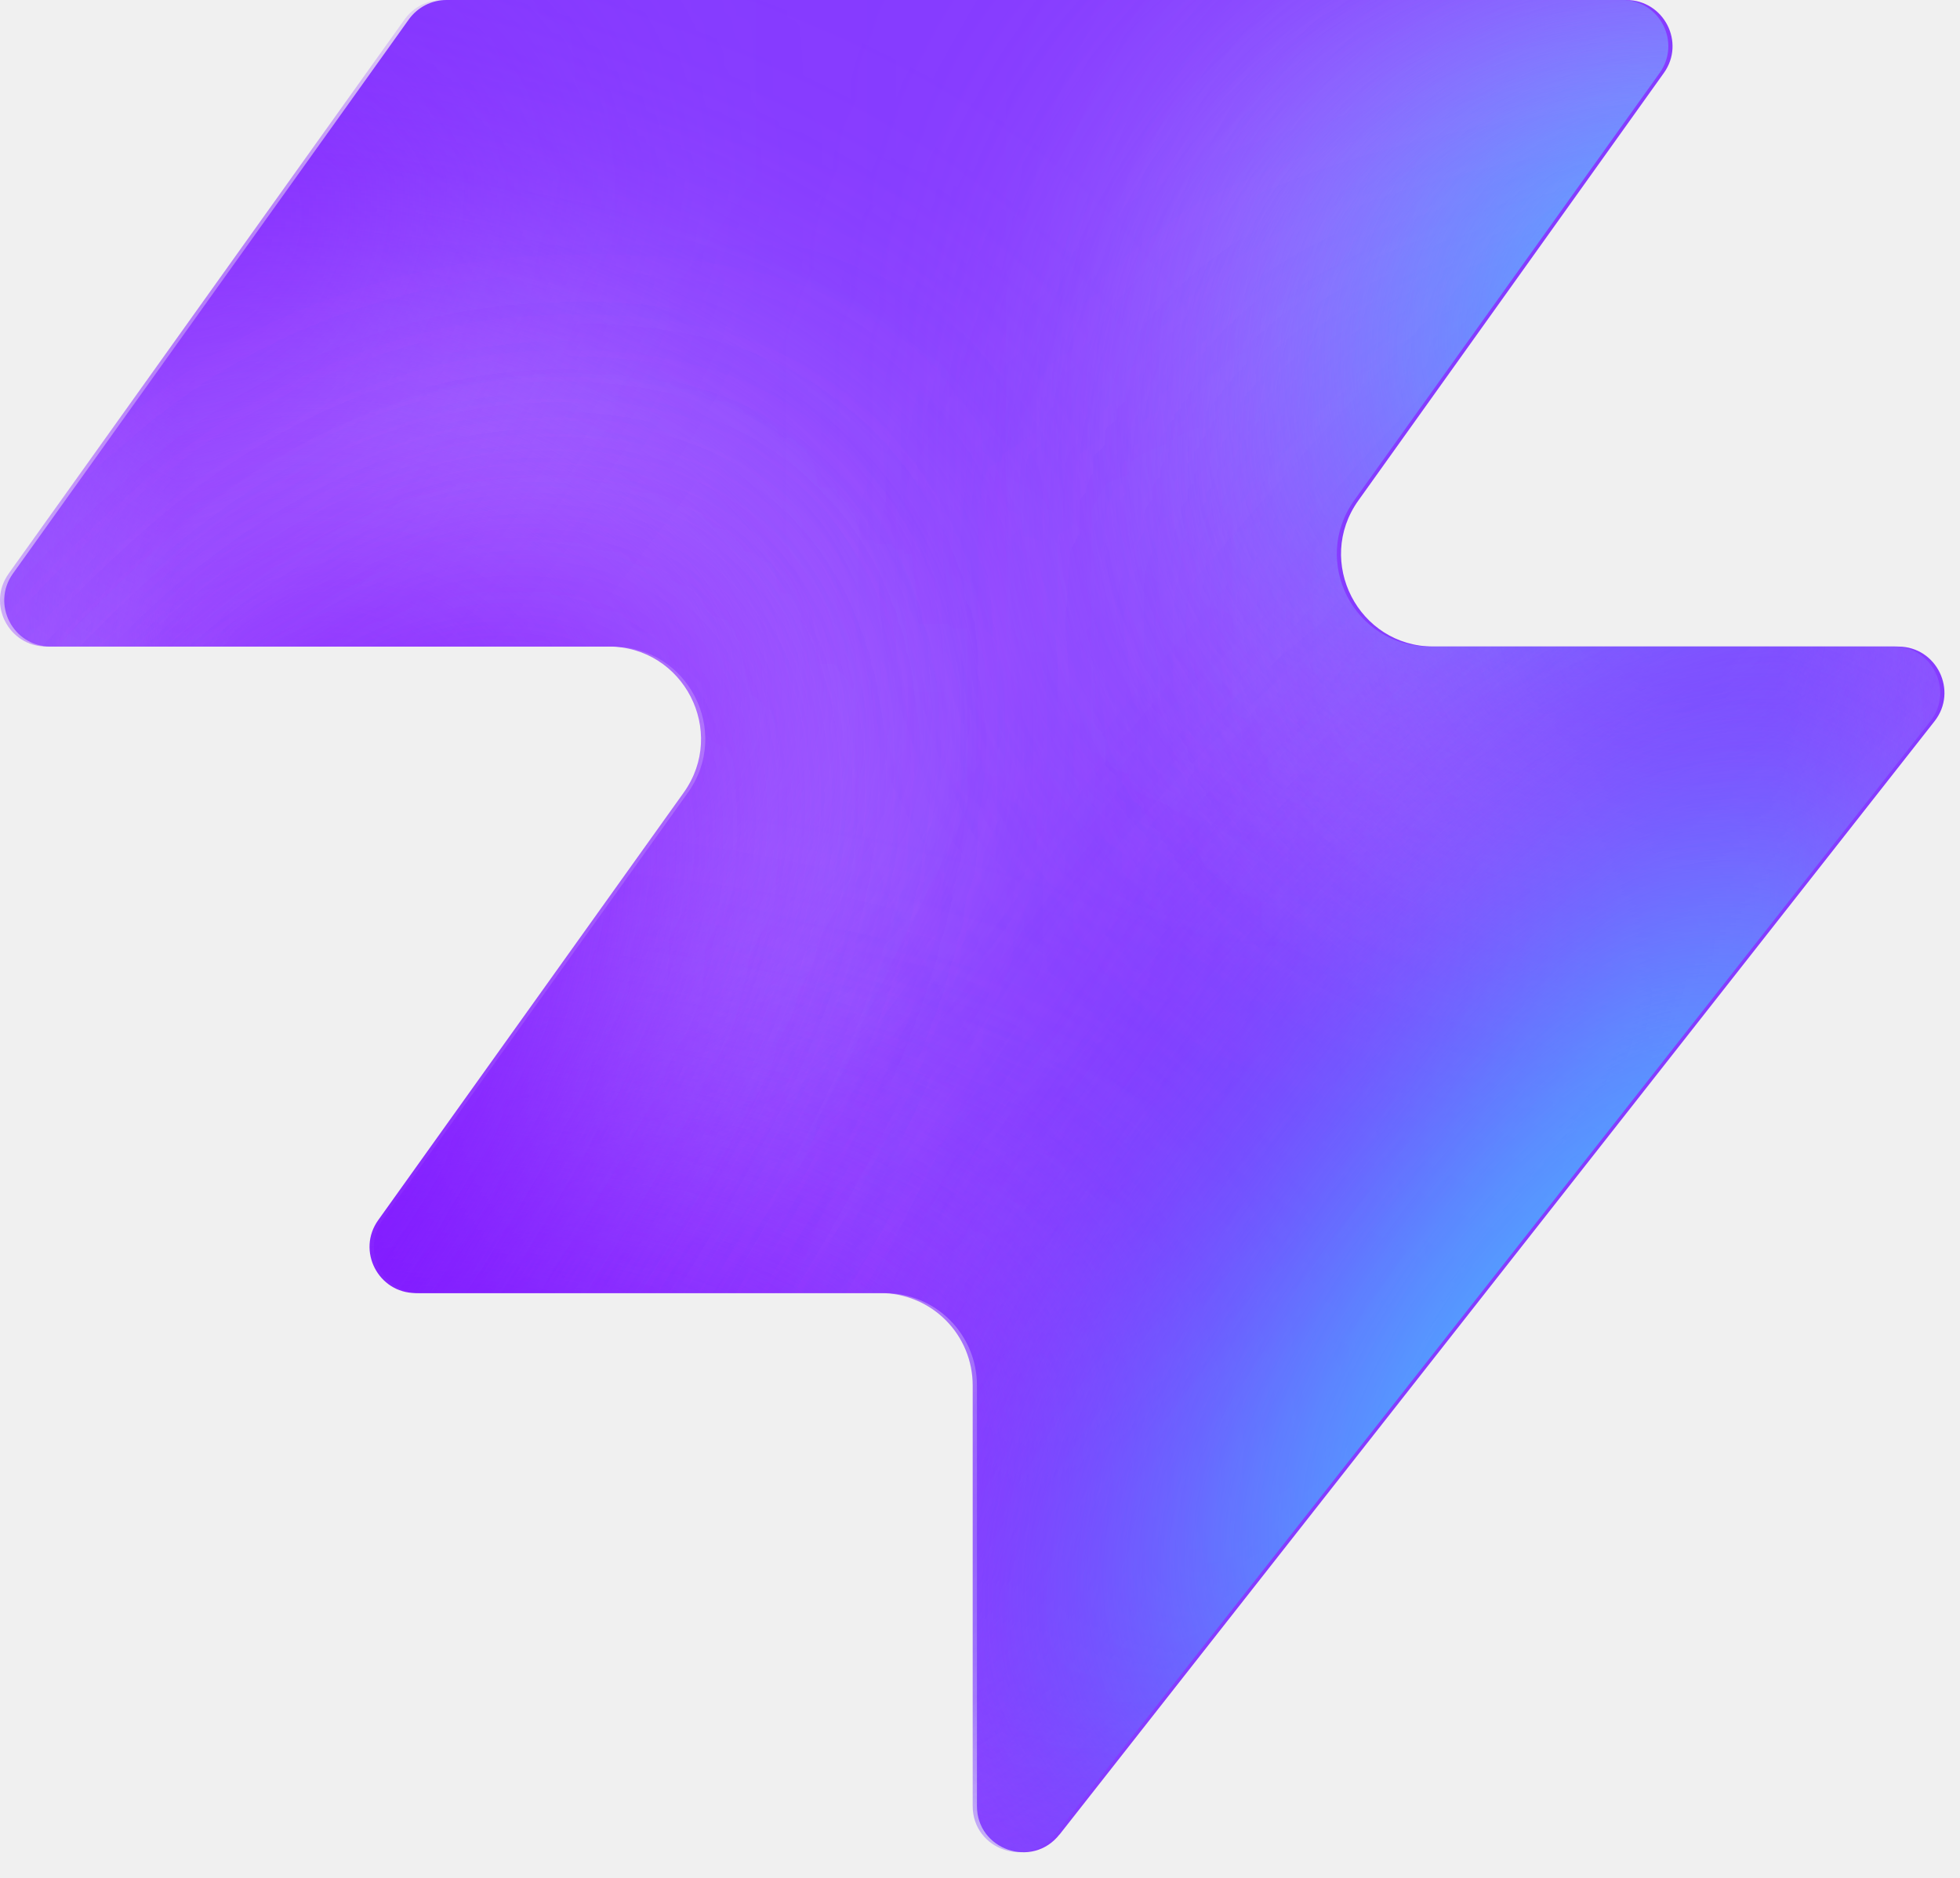
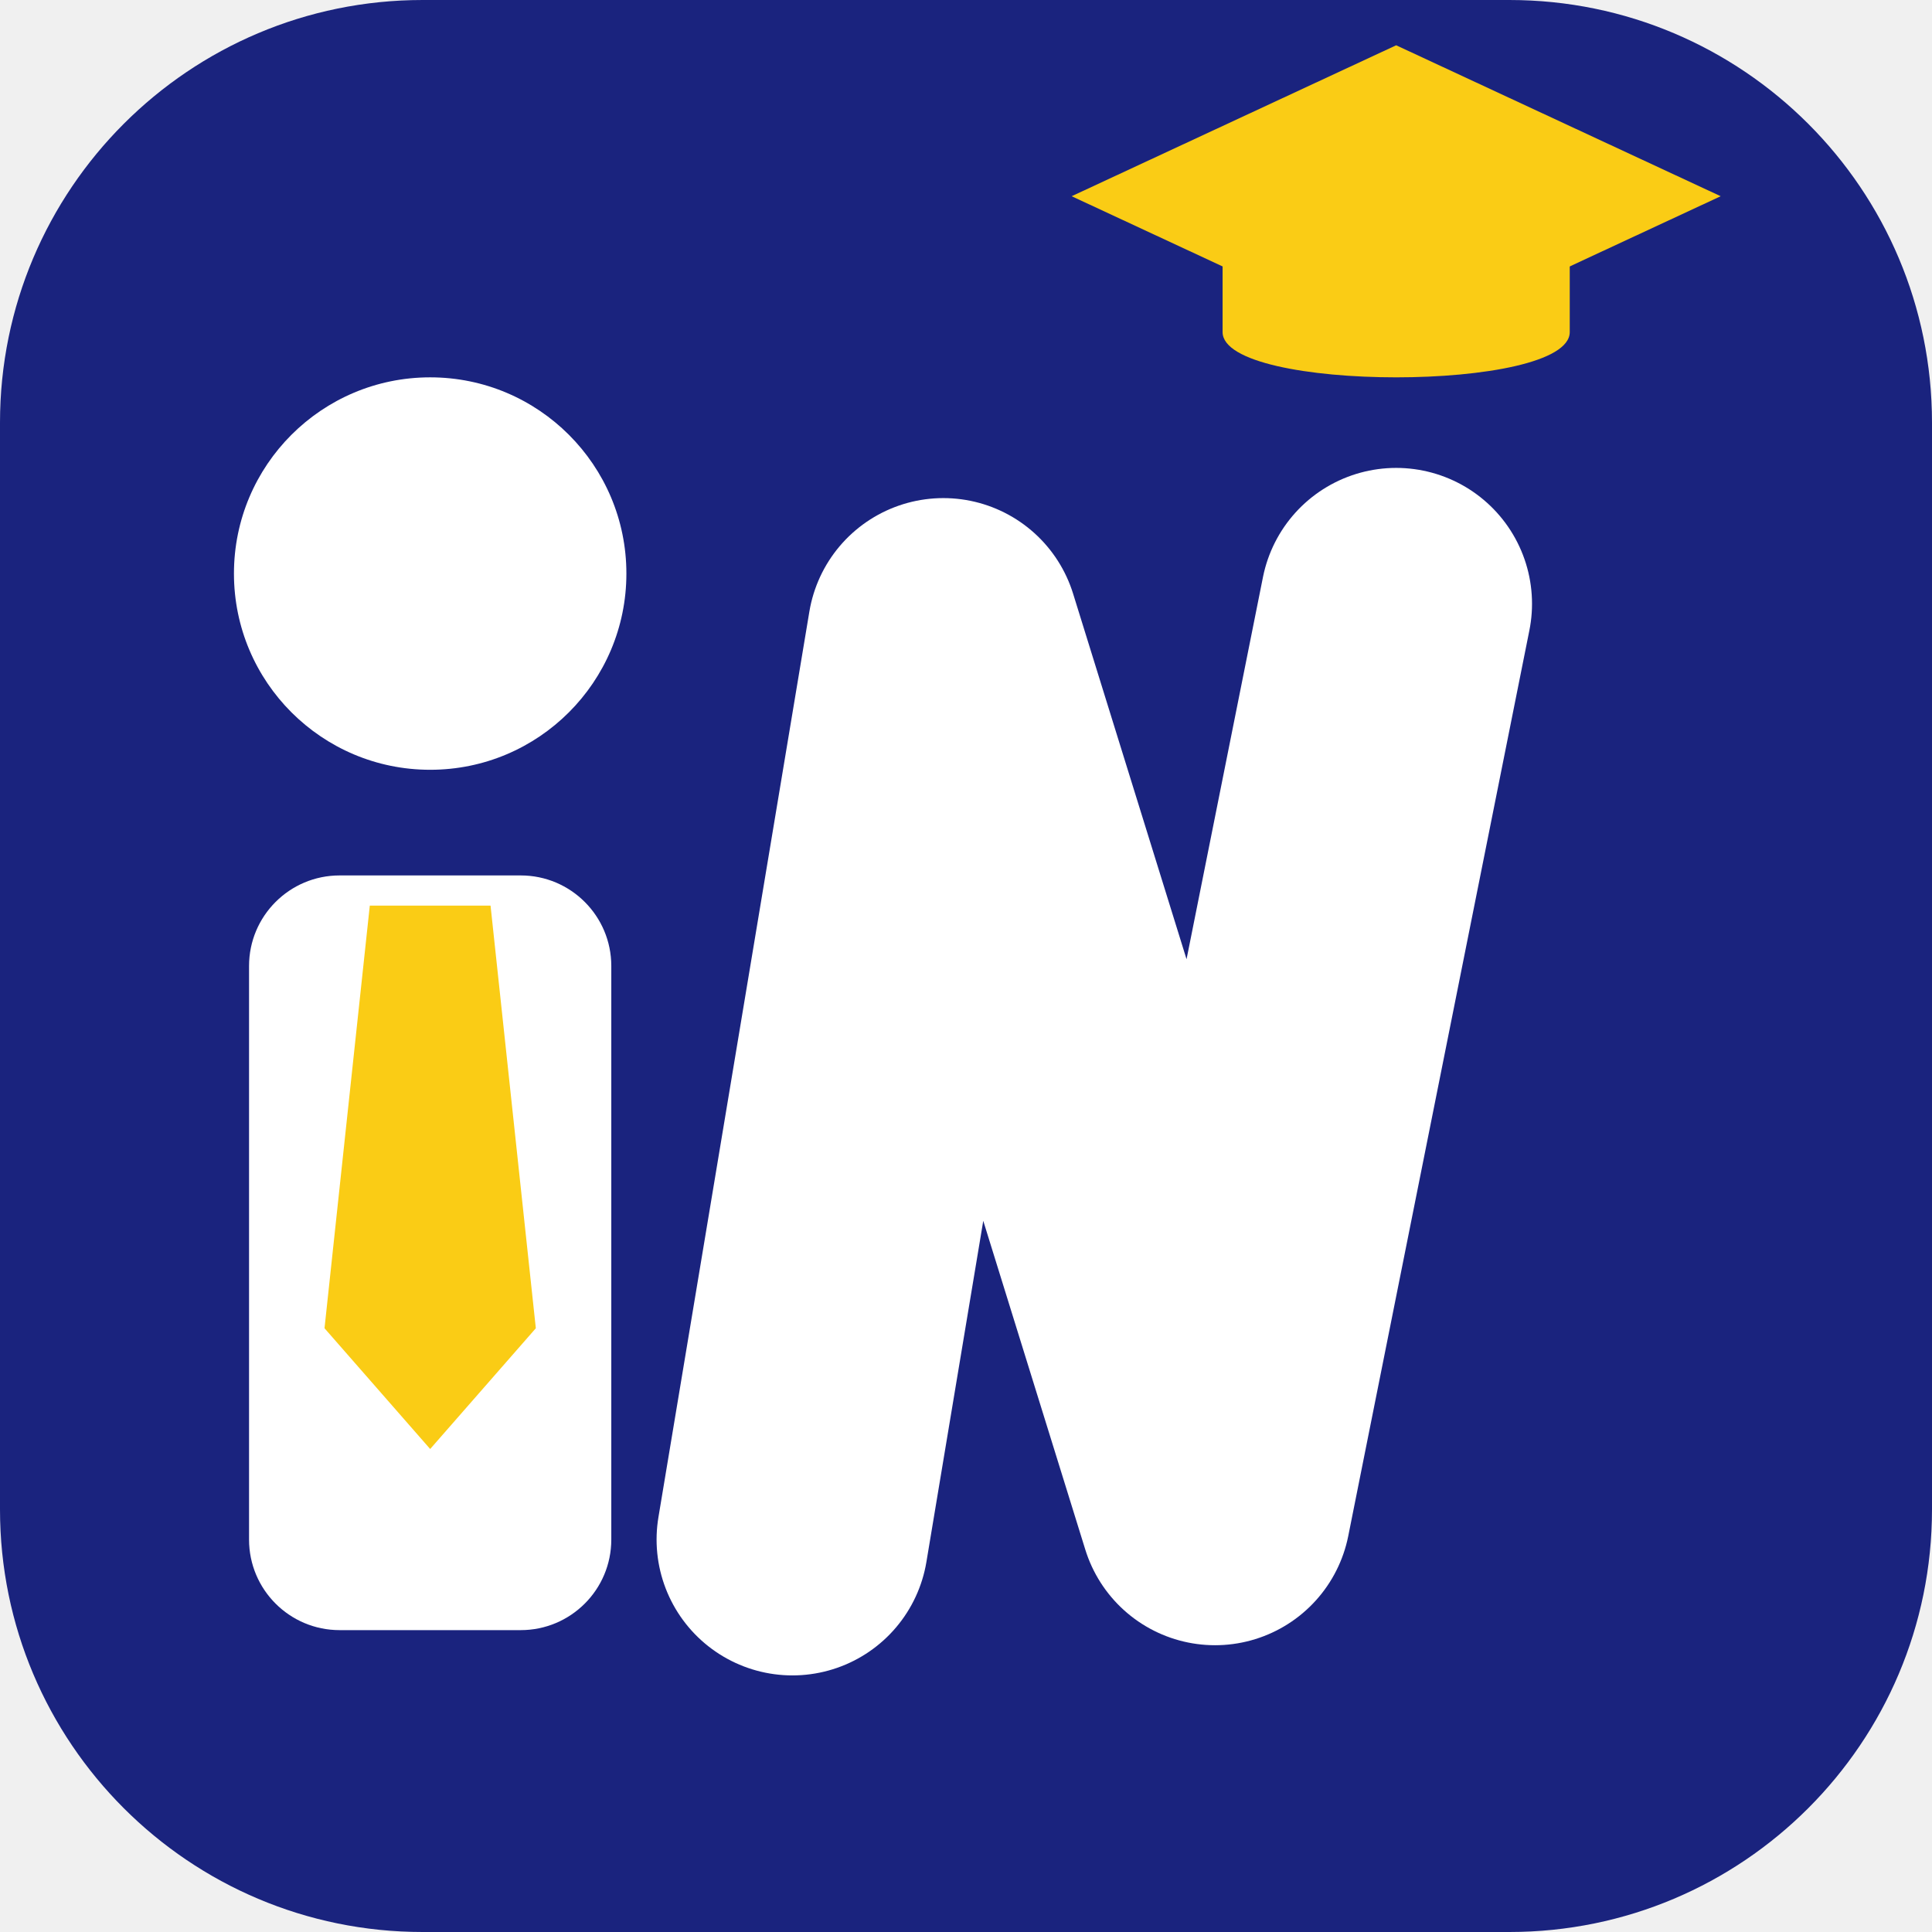
- <svg xmlns="http://www.w3.org/2000/svg" width="48" height="46" fill="none" viewBox="0 0 48 46">
-   <path fill="#863bff" d="M25.946 44.938c-.664.845-2.021.375-2.021-.698V33.937a2.26 2.26 0 0 0-2.262-2.262H10.287c-.92 0-1.456-1.04-.92-1.788l7.48-10.471c1.07-1.497 0-3.578-1.842-3.578H1.237c-.92 0-1.456-1.04-.92-1.788L10.013.474c.214-.297.556-.474.92-.474h28.894c.92 0 1.456 1.04.92 1.788l-7.48 10.471c-1.07 1.498 0 3.579 1.842 3.579h11.377c.943 0 1.473 1.088.89 1.83L25.947 44.94z" style="fill:#863bff;fill:color(display-p3 .525 .23 1);fill-opacity:1" />
-   <mask id="a" width="48" height="46" x="0" y="0" maskUnits="userSpaceOnUse" style="mask-type:alpha">
-     <path fill="#000" d="M25.842 44.938c-.664.844-2.021.375-2.021-.698V33.937a2.26 2.26 0 0 0-2.262-2.262H10.183c-.92 0-1.456-1.04-.92-1.788l7.48-10.471c1.07-1.498 0-3.579-1.842-3.579H1.133c-.92 0-1.456-1.04-.92-1.787L9.91.473c.214-.297.556-.474.92-.474h28.894c.92 0 1.456 1.04.92 1.788l-7.48 10.471c-1.07 1.498 0 3.578 1.842 3.578h11.377c.943 0 1.473 1.088.89 1.832L25.843 44.94z" style="fill:#000;fill-opacity:1" />
-   </mask>
-   <g mask="url(#a)">
-     <g filter="url(#b)">
-       <ellipse cx="5.508" cy="14.704" fill="#ede6ff" rx="5.508" ry="14.704" style="fill:#ede6ff;fill:color(display-p3 .927 .903 1);fill-opacity:1" transform="matrix(.00324 1 1 -.00324 -4.47 31.516)" />
-     </g>
-     <g filter="url(#c)">
-       <ellipse cx="10.399" cy="29.851" fill="#ede6ff" rx="10.399" ry="29.851" style="fill:#ede6ff;fill:color(display-p3 .927 .903 1);fill-opacity:1" transform="matrix(.00324 1 1 -.00324 -39.328 7.883)" />
-     </g>
-     <g filter="url(#d)">
-       <ellipse cx="5.508" cy="30.487" fill="#7e14ff" rx="5.508" ry="30.487" style="fill:#7e14ff;fill:color(display-p3 .492 .077 1);fill-opacity:1" transform="rotate(89.814 -25.913 -14.639)scale(1 -1)" />
-     </g>
-     <g filter="url(#e)">
-       <ellipse cx="5.508" cy="30.599" fill="#7e14ff" rx="5.508" ry="30.599" style="fill:#7e14ff;fill:color(display-p3 .492 .077 1);fill-opacity:1" transform="rotate(89.814 -32.644 -3.334)scale(1 -1)" />
-     </g>
-     <g filter="url(#f)">
-       <ellipse cx="5.508" cy="30.599" fill="#7e14ff" rx="5.508" ry="30.599" style="fill:#7e14ff;fill:color(display-p3 .492 .077 1);fill-opacity:1" transform="matrix(.00324 1 1 -.00324 -34.34 30.47)" />
-     </g>
-     <g filter="url(#g)">
-       <ellipse cx="14.072" cy="22.078" fill="#ede6ff" rx="14.072" ry="22.078" style="fill:#ede6ff;fill:color(display-p3 .927 .903 1);fill-opacity:1" transform="rotate(93.35 24.506 48.493)scale(-1 1)" />
-     </g>
-     <g filter="url(#h)">
-       <ellipse cx="3.47" cy="21.501" fill="#7e14ff" rx="3.47" ry="21.501" style="fill:#7e14ff;fill:color(display-p3 .492 .077 1);fill-opacity:1" transform="rotate(89.009 28.708 47.59)scale(-1 1)" />
-     </g>
-     <g filter="url(#i)">
-       <ellipse cx="3.47" cy="21.501" fill="#7e14ff" rx="3.47" ry="21.501" style="fill:#7e14ff;fill:color(display-p3 .492 .077 1);fill-opacity:1" transform="rotate(89.009 28.708 47.59)scale(-1 1)" />
-     </g>
-     <g filter="url(#j)">
-       <ellipse cx=".387" cy="8.972" fill="#7e14ff" rx="4.407" ry="29.108" style="fill:#7e14ff;fill:color(display-p3 .492 .077 1);fill-opacity:1" transform="rotate(39.51 .387 8.972)" />
-     </g>
-     <g filter="url(#k)">
-       <ellipse cx="47.523" cy="-6.092" fill="#7e14ff" rx="4.407" ry="29.108" style="fill:#7e14ff;fill:color(display-p3 .492 .077 1);fill-opacity:1" transform="rotate(37.892 47.523 -6.092)" />
-     </g>
-     <g filter="url(#l)">
-       <ellipse cx="41.412" cy="6.333" fill="#47bfff" rx="5.971" ry="9.665" style="fill:#47bfff;fill:color(display-p3 .28 .748 1);fill-opacity:1" transform="rotate(37.892 41.412 6.333)" />
-     </g>
-     <g filter="url(#m)">
-       <ellipse cx="-1.879" cy="38.332" fill="#7e14ff" rx="4.407" ry="29.108" style="fill:#7e14ff;fill:color(display-p3 .492 .077 1);fill-opacity:1" transform="rotate(37.892 -1.88 38.332)" />
-     </g>
-     <g filter="url(#n)">
-       <ellipse cx="-1.879" cy="38.332" fill="#7e14ff" rx="4.407" ry="29.108" style="fill:#7e14ff;fill:color(display-p3 .492 .077 1);fill-opacity:1" transform="rotate(37.892 -1.88 38.332)" />
-     </g>
-     <g filter="url(#o)">
-       <ellipse cx="35.651" cy="29.907" fill="#7e14ff" rx="4.407" ry="29.108" style="fill:#7e14ff;fill:color(display-p3 .492 .077 1);fill-opacity:1" transform="rotate(37.892 35.651 29.907)" />
-     </g>
-     <g filter="url(#p)">
-       <ellipse cx="38.418" cy="32.4" fill="#47bfff" rx="5.971" ry="15.297" style="fill:#47bfff;fill:color(display-p3 .28 .748 1);fill-opacity:1" transform="rotate(37.892 38.418 32.4)" />
-     </g>
-   </g>
-   <defs>
-     <filter id="b" width="60.045" height="41.654" x="-19.77" y="16.149" color-interpolation-filters="sRGB" filterUnits="userSpaceOnUse">
-       <feFlood flood-opacity="0" result="BackgroundImageFix" />
-       <feBlend in="SourceGraphic" in2="BackgroundImageFix" result="shape" />
-       <feGaussianBlur result="effect1_foregroundBlur_2002_17158" stdDeviation="7.659" />
-     </filter>
-     <filter id="c" width="90.34" height="51.437" x="-54.613" y="-7.533" color-interpolation-filters="sRGB" filterUnits="userSpaceOnUse">
-       <feFlood flood-opacity="0" result="BackgroundImageFix" />
-       <feBlend in="SourceGraphic" in2="BackgroundImageFix" result="shape" />
-       <feGaussianBlur result="effect1_foregroundBlur_2002_17158" stdDeviation="7.659" />
-     </filter>
-     <filter id="d" width="79.355" height="29.4" x="-49.64" y="2.03" color-interpolation-filters="sRGB" filterUnits="userSpaceOnUse">
-       <feFlood flood-opacity="0" result="BackgroundImageFix" />
-       <feBlend in="SourceGraphic" in2="BackgroundImageFix" result="shape" />
-       <feGaussianBlur result="effect1_foregroundBlur_2002_17158" stdDeviation="4.596" />
-     </filter>
-     <filter id="e" width="79.579" height="29.4" x="-45.045" y="20.029" color-interpolation-filters="sRGB" filterUnits="userSpaceOnUse">
-       <feFlood flood-opacity="0" result="BackgroundImageFix" />
-       <feBlend in="SourceGraphic" in2="BackgroundImageFix" result="shape" />
-       <feGaussianBlur result="effect1_foregroundBlur_2002_17158" stdDeviation="4.596" />
-     </filter>
-     <filter id="f" width="79.579" height="29.4" x="-43.513" y="21.178" color-interpolation-filters="sRGB" filterUnits="userSpaceOnUse">
-       <feFlood flood-opacity="0" result="BackgroundImageFix" />
-       <feBlend in="SourceGraphic" in2="BackgroundImageFix" result="shape" />
-       <feGaussianBlur result="effect1_foregroundBlur_2002_17158" stdDeviation="4.596" />
-     </filter>
-     <filter id="g" width="74.749" height="58.852" x="15.756" y="-17.901" color-interpolation-filters="sRGB" filterUnits="userSpaceOnUse">
-       <feFlood flood-opacity="0" result="BackgroundImageFix" />
-       <feBlend in="SourceGraphic" in2="BackgroundImageFix" result="shape" />
-       <feGaussianBlur result="effect1_foregroundBlur_2002_17158" stdDeviation="7.659" />
-     </filter>
-     <filter id="h" width="61.377" height="25.362" x="23.548" y="2.284" color-interpolation-filters="sRGB" filterUnits="userSpaceOnUse">
-       <feFlood flood-opacity="0" result="BackgroundImageFix" />
-       <feBlend in="SourceGraphic" in2="BackgroundImageFix" result="shape" />
-       <feGaussianBlur result="effect1_foregroundBlur_2002_17158" stdDeviation="4.596" />
-     </filter>
-     <filter id="i" width="61.377" height="25.362" x="23.548" y="2.284" color-interpolation-filters="sRGB" filterUnits="userSpaceOnUse">
-       <feFlood flood-opacity="0" result="BackgroundImageFix" />
-       <feBlend in="SourceGraphic" in2="BackgroundImageFix" result="shape" />
-       <feGaussianBlur result="effect1_foregroundBlur_2002_17158" stdDeviation="4.596" />
-     </filter>
-     <filter id="j" width="56.045" height="63.649" x="-27.636" y="-22.853" color-interpolation-filters="sRGB" filterUnits="userSpaceOnUse">
-       <feFlood flood-opacity="0" result="BackgroundImageFix" />
-       <feBlend in="SourceGraphic" in2="BackgroundImageFix" result="shape" />
-       <feGaussianBlur result="effect1_foregroundBlur_2002_17158" stdDeviation="4.596" />
-     </filter>
-     <filter id="k" width="54.814" height="64.646" x="20.116" y="-38.415" color-interpolation-filters="sRGB" filterUnits="userSpaceOnUse">
-       <feFlood flood-opacity="0" result="BackgroundImageFix" />
-       <feBlend in="SourceGraphic" in2="BackgroundImageFix" result="shape" />
-       <feGaussianBlur result="effect1_foregroundBlur_2002_17158" stdDeviation="4.596" />
-     </filter>
-     <filter id="l" width="33.541" height="35.313" x="24.641" y="-11.323" color-interpolation-filters="sRGB" filterUnits="userSpaceOnUse">
-       <feFlood flood-opacity="0" result="BackgroundImageFix" />
-       <feBlend in="SourceGraphic" in2="BackgroundImageFix" result="shape" />
-       <feGaussianBlur result="effect1_foregroundBlur_2002_17158" stdDeviation="4.596" />
-     </filter>
-     <filter id="m" width="54.814" height="64.646" x="-29.286" y="6.009" color-interpolation-filters="sRGB" filterUnits="userSpaceOnUse">
-       <feFlood flood-opacity="0" result="BackgroundImageFix" />
-       <feBlend in="SourceGraphic" in2="BackgroundImageFix" result="shape" />
-       <feGaussianBlur result="effect1_foregroundBlur_2002_17158" stdDeviation="4.596" />
-     </filter>
-     <filter id="n" width="54.814" height="64.646" x="-29.286" y="6.009" color-interpolation-filters="sRGB" filterUnits="userSpaceOnUse">
-       <feFlood flood-opacity="0" result="BackgroundImageFix" />
-       <feBlend in="SourceGraphic" in2="BackgroundImageFix" result="shape" />
-       <feGaussianBlur result="effect1_foregroundBlur_2002_17158" stdDeviation="4.596" />
-     </filter>
-     <filter id="o" width="54.814" height="64.646" x="8.244" y="-2.416" color-interpolation-filters="sRGB" filterUnits="userSpaceOnUse">
-       <feFlood flood-opacity="0" result="BackgroundImageFix" />
-       <feBlend in="SourceGraphic" in2="BackgroundImageFix" result="shape" />
-       <feGaussianBlur result="effect1_foregroundBlur_2002_17158" stdDeviation="4.596" />
-     </filter>
-     <filter id="p" width="39.409" height="43.623" x="18.713" y="10.588" color-interpolation-filters="sRGB" filterUnits="userSpaceOnUse">
-       <feFlood flood-opacity="0" result="BackgroundImageFix" />
-       <feBlend in="SourceGraphic" in2="BackgroundImageFix" result="shape" />
-       <feGaussianBlur result="effect1_foregroundBlur_2002_17158" stdDeviation="4.596" />
-     </filter>
-   </defs>
+ <svg xmlns="http://www.w3.org/2000/svg" viewBox="0 0 64 64" role="img" aria-label="INTERNet">
+   <rect width="64" height="64" rx="14" fill="#1A237E" />
+   <circle cx="14.25" cy="19" r="6.5" fill="#FFFFFF" />
+   <rect x="8.25" y="29" width="12" height="25" rx="3" fill="#FFFFFF" />
+   <polygon points="12.25,30 16.25,30 17.75,44 14.25,48 10.75,44" fill="#FACC15" />
+   <polyline points="26.25,51 31.25,21 40.25,50 46.25,20" fill="none" stroke="#FFFFFF" stroke-width="9" stroke-linecap="round" stroke-linejoin="round" />
+   <polygon points="46.25,1.5 57,6.5 46.25,11.5 35.5,6.5" fill="#FACC15" />
+   <path d="M40.5 8 V11 C40.5 13 52 13 52 11 V8 Z" fill="#FACC15" />
</svg>
